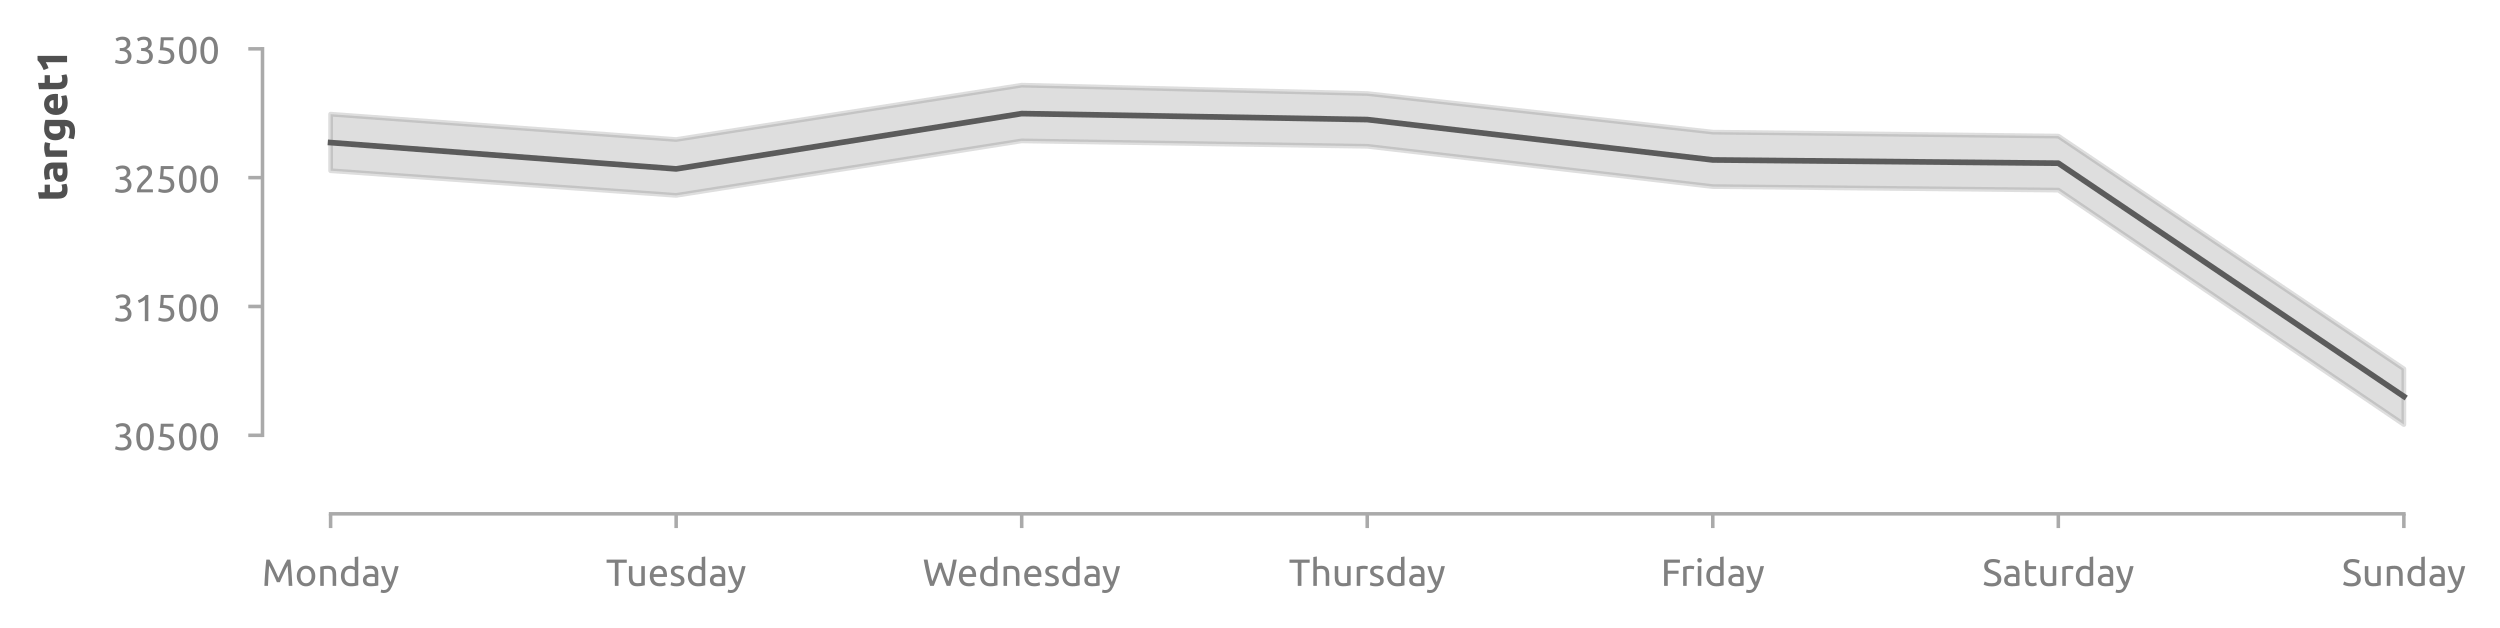
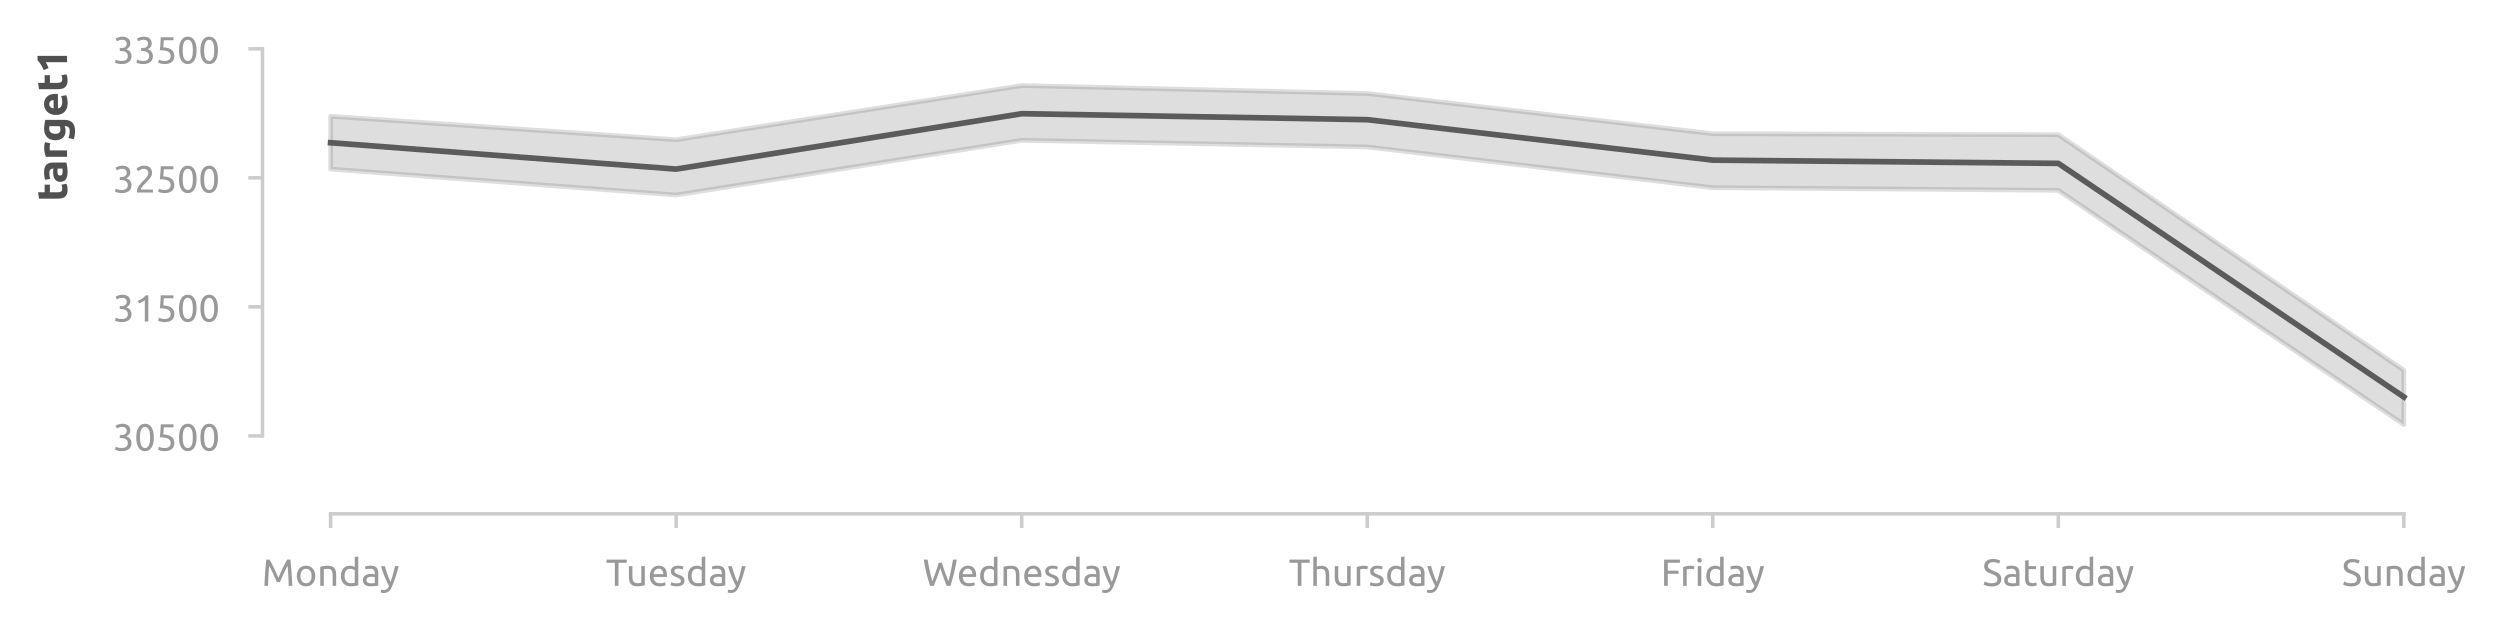
<svg xmlns="http://www.w3.org/2000/svg" xmlns:xlink="http://www.w3.org/1999/xlink" width="527.728pt" height="132.375pt" viewBox="0 0 527.728 132.375" version="1.1">
  <defs>
    <style type="text/css">*{stroke-linejoin: round; stroke-linecap: butt}</style>
  </defs>
  <g id="figure_1">
    <g id="patch_1">
      <path d="M 0 132.375  L 527.728 132.375  L 527.728 0  L 0 0  L 0 132.375  z " style="fill: none" />
    </g>
    <g id="axes_1">
      <g id="patch_2">
        <path d="M 65.411 93.464  L 511.811 93.464  L 511.811 10.304  L 65.411 10.304  L 65.411 93.464  z " style="fill: none" />
      </g>
      <g id="matplotlib.axis_1">
        <g id="xtick_1">
          <g id="line2d_1">
            <defs>
-               <path id="m5baff481fb" d="M 0 0  L 0 3  " style="stroke: #aaaaaa; stroke-width: 0.75" />
+               <path id="mbda864012c" d="M 0 0  L 0 3  " style="stroke: #cccccc; stroke-width: 0.75" />
            </defs>
            <g>
-               <use xlink:href="#m5baff481fb" x="69.787" y="108.464" style="fill: #aaaaaa; stroke: #aaaaaa; stroke-width: 0.75" />
+               <use xlink:href="#mbda864012c" x="69.787" y="108.464" style="fill: #cccccc; stroke: #cccccc; stroke-width: 0.75" />
            </g>
          </g>
          <g id="text_1">
-             <g style="fill: #808080" transform="translate(55.27491 123.6713) scale(0.08 -0.08)">
+             <g style="fill: #999999" transform="translate(55.27491 123.6713) scale(0.08 -0.08)">
              <defs>
                <path id="Ubuntu-4d" d="M 2541 614  Q 2477 768 2371 1005  Q 2266 1242 2144 1517  Q 2022 1792 1884 2083  Q 1747 2374 1625 2633  Q 1504 2893 1398 3097  Q 1293 3302 1229 3411  Q 1158 2656 1113 1776  Q 1069 896 1037 0  L 429 0  Q 454 576 486 1161  Q 518 1747 560 2313  Q 602 2880 650 3417  Q 698 3955 755 4435  L 1299 4435  Q 1472 4154 1670 3770  Q 1869 3386 2067 2966  Q 2266 2547 2451 2128  Q 2637 1709 2790 1363  Q 2944 1709 3129 2128  Q 3315 2547 3513 2966  Q 3712 3386 3910 3770  Q 4109 4154 4282 4435  L 4826 4435  Q 5043 2291 5152 0  L 4544 0  Q 4512 896 4467 1776  Q 4422 2656 4352 3411  Q 4288 3302 4182 3097  Q 4077 2893 3955 2633  Q 3834 2374 3696 2083  Q 3558 1792 3436 1517  Q 3315 1242 3209 1005  Q 3104 768 3040 614  L 2541 614  z " transform="scale(0.015625)" />
                <path id="Ubuntu-6f" d="M 3450 1664  Q 3450 1267 3334 947  Q 3219 627 3011 396  Q 2803 166 2515 41  Q 2227 -83 1888 -83  Q 1549 -83 1261 41  Q 973 166 765 396  Q 557 627 441 947  Q 326 1267 326 1664  Q 326 2054 441 2377  Q 557 2701 765 2931  Q 973 3162 1261 3286  Q 1549 3411 1888 3411  Q 2227 3411 2515 3286  Q 2803 3162 3011 2931  Q 3219 2701 3334 2377  Q 3450 2054 3450 1664  z M 2829 1664  Q 2829 2227 2576 2556  Q 2323 2886 1888 2886  Q 1453 2886 1200 2556  Q 947 2227 947 1664  Q 947 1101 1200 771  Q 1453 442 1888 442  Q 2323 442 2576 771  Q 2829 1101 2829 1664  z " transform="scale(0.015625)" />
                <path id="Ubuntu-6e" d="M 512 3232  Q 717 3283 1056 3340  Q 1395 3398 1837 3398  Q 2234 3398 2496 3286  Q 2758 3174 2915 2972  Q 3072 2771 3136 2489  Q 3200 2208 3200 1869  L 3200 0  L 2605 0  L 2605 1741  Q 2605 2048 2563 2265  Q 2522 2483 2426 2617  Q 2330 2752 2170 2813  Q 2010 2874 1773 2874  Q 1677 2874 1574 2867  Q 1472 2861 1379 2851  Q 1286 2842 1212 2829  Q 1139 2816 1107 2810  L 1107 0  L 512 0  L 512 3232  z " transform="scale(0.015625)" />
                <path id="Ubuntu-64" d="M 2662 2624  Q 2554 2714 2349 2797  Q 2144 2880 1901 2880  Q 1645 2880 1462 2787  Q 1280 2694 1165 2531  Q 1050 2368 998 2144  Q 947 1920 947 1664  Q 947 1082 1235 765  Q 1523 448 2003 448  Q 2246 448 2409 470  Q 2573 493 2662 518  L 2662 2624  z M 2662 4864  L 3258 4966  L 3258 96  Q 3053 38 2733 -19  Q 2413 -77 1997 -77  Q 1613 -77 1305 44  Q 998 166 780 390  Q 563 614 444 937  Q 326 1261 326 1664  Q 326 2048 425 2368  Q 525 2688 717 2918  Q 909 3149 1187 3277  Q 1466 3405 1824 3405  Q 2112 3405 2333 3328  Q 2554 3251 2662 3181  L 2662 4864  z " transform="scale(0.015625)" />
                <path id="Ubuntu-61" d="M 1638 429  Q 1850 429 2013 438  Q 2176 448 2285 474  L 2285 1466  Q 2221 1498 2077 1520  Q 1933 1542 1728 1542  Q 1594 1542 1443 1523  Q 1293 1504 1168 1443  Q 1043 1382 960 1276  Q 877 1171 877 998  Q 877 678 1081 553  Q 1286 429 1638 429  z M 1587 3411  Q 1946 3411 2192 3318  Q 2438 3226 2588 3056  Q 2739 2886 2803 2652  Q 2867 2419 2867 2138  L 2867 58  Q 2790 45 2652 22  Q 2515 0 2342 -19  Q 2170 -38 1968 -54  Q 1766 -70 1568 -70  Q 1286 -70 1049 -12  Q 813 45 640 169  Q 467 294 371 499  Q 275 704 275 992  Q 275 1267 387 1465  Q 499 1664 691 1785  Q 883 1907 1139 1964  Q 1395 2022 1677 2022  Q 1766 2022 1862 2012  Q 1958 2003 2044 1987  Q 2131 1971 2195 1958  Q 2259 1946 2285 1939  L 2285 2106  Q 2285 2253 2253 2397  Q 2221 2541 2137 2653  Q 2054 2765 1910 2832  Q 1766 2899 1536 2899  Q 1242 2899 1021 2857  Q 800 2816 691 2771  L 621 3264  Q 736 3315 1005 3363  Q 1274 3411 1587 3411  z " transform="scale(0.015625)" />
                <path id="Ubuntu-79" d="M 122 -621  Q 192 -653 304 -681  Q 416 -710 525 -710  Q 877 -710 1075 -553  Q 1274 -397 1434 -45  Q 1030 723 681 1584  Q 333 2445 102 3328  L 742 3328  Q 813 3040 912 2707  Q 1011 2374 1132 2022  Q 1254 1670 1395 1318  Q 1536 966 1690 640  Q 1933 1312 2112 1971  Q 2291 2630 2451 3328  L 3066 3328  Q 2835 2387 2553 1520  Q 2272 653 1946 -102  Q 1818 -390 1680 -598  Q 1542 -806 1376 -940  Q 1210 -1075 1002 -1139  Q 794 -1203 531 -1203  Q 461 -1203 384 -1193  Q 307 -1184 233 -1168  Q 160 -1152 99 -1133  Q 38 -1114 13 -1101  L 122 -621  z " transform="scale(0.015625)" />
              </defs>
              <use xlink:href="#Ubuntu-4d" />
              <use xlink:href="#Ubuntu-6f" x="87.1" />
              <use xlink:href="#Ubuntu-6e" x="146.1" />
              <use xlink:href="#Ubuntu-64" x="203.5" />
              <use xlink:href="#Ubuntu-61" x="262.4" />
              <use xlink:href="#Ubuntu-79" x="313.1" />
            </g>
          </g>
        </g>
        <g id="xtick_2">
          <g id="line2d_2">
            <g>
-               <use xlink:href="#m5baff481fb" x="142.729" y="108.464" style="fill: #aaaaaa; stroke: #aaaaaa; stroke-width: 0.75" />
+               <use xlink:href="#mbda864012c" x="142.729" y="108.464" style="fill: #cccccc; stroke: #cccccc; stroke-width: 0.75" />
            </g>
          </g>
          <g id="text_2">
-             <g style="fill: #808080" transform="translate(127.9148 123.6713) scale(0.08 -0.08)">
+             <g style="fill: #999999" transform="translate(127.9148 123.6713) scale(0.08 -0.08)">
              <defs>
                <path id="Ubuntu-54" d="M 3514 4435  L 3514 3898  L 2118 3898  L 2118 0  L 1498 0  L 1498 3898  L 102 3898  L 102 4435  L 3514 4435  z " transform="scale(0.015625)" />
                <path id="Ubuntu-75" d="M 3162 96  Q 2957 45 2621 -12  Q 2285 -70 1843 -70  Q 1459 -70 1196 42  Q 934 154 774 358  Q 614 563 544 841  Q 474 1120 474 1459  L 474 3328  L 1069 3328  L 1069 1587  Q 1069 979 1261 716  Q 1453 454 1907 454  Q 2003 454 2105 460  Q 2208 467 2297 476  Q 2387 486 2460 496  Q 2534 506 2566 518  L 2566 3328  L 3162 3328  L 3162 96  z " transform="scale(0.015625)" />
                <path id="Ubuntu-65" d="M 326 1658  Q 326 2099 454 2428  Q 582 2758 793 2976  Q 1005 3194 1280 3302  Q 1555 3411 1843 3411  Q 2515 3411 2873 2992  Q 3232 2573 3232 1715  Q 3232 1677 3232 1616  Q 3232 1555 3226 1504  L 947 1504  Q 986 986 1248 717  Q 1510 448 2067 448  Q 2381 448 2595 502  Q 2810 557 2918 608  L 3002 109  Q 2893 51 2621 -13  Q 2349 -77 2003 -77  Q 1568 -77 1251 54  Q 934 186 729 416  Q 525 646 425 963  Q 326 1280 326 1658  z M 2611 1984  Q 2618 2387 2410 2646  Q 2202 2906 1837 2906  Q 1632 2906 1475 2826  Q 1318 2746 1209 2618  Q 1101 2490 1040 2323  Q 979 2157 960 1984  L 2611 1984  z " transform="scale(0.015625)" />
                <path id="Ubuntu-73" d="M 1286 429  Q 1651 429 1827 525  Q 2003 621 2003 832  Q 2003 1050 1830 1178  Q 1658 1306 1261 1466  Q 1069 1542 893 1622  Q 717 1702 589 1811  Q 461 1920 384 2073  Q 307 2227 307 2451  Q 307 2893 633 3152  Q 960 3411 1523 3411  Q 1664 3411 1805 3395  Q 1946 3379 2067 3356  Q 2189 3334 2281 3308  Q 2374 3283 2426 3264  L 2317 2752  Q 2221 2803 2016 2857  Q 1811 2912 1523 2912  Q 1274 2912 1088 2813  Q 902 2714 902 2502  Q 902 2394 944 2310  Q 986 2227 1072 2160  Q 1158 2093 1286 2035  Q 1414 1978 1594 1914  Q 1830 1824 2016 1737  Q 2202 1651 2333 1536  Q 2464 1421 2534 1257  Q 2605 1094 2605 858  Q 2605 397 2262 160  Q 1920 -77 1286 -77  Q 845 -77 595 -3  Q 346 70 256 109  L 365 621  Q 467 582 691 505  Q 915 429 1286 429  z " transform="scale(0.015625)" />
              </defs>
              <use xlink:href="#Ubuntu-54" />
              <use xlink:href="#Ubuntu-75" x="53.125" />
              <use xlink:href="#Ubuntu-65" x="110.525" />
              <use xlink:href="#Ubuntu-73" x="166.425" />
              <use xlink:href="#Ubuntu-64" x="211.025" />
              <use xlink:href="#Ubuntu-61" x="269.925" />
              <use xlink:href="#Ubuntu-79" x="320.625" />
            </g>
          </g>
        </g>
        <g id="xtick_3">
          <g id="line2d_3">
            <g>
-               <use xlink:href="#m5baff481fb" x="215.67" y="108.464" style="fill: #aaaaaa; stroke: #aaaaaa; stroke-width: 0.75" />
+               <use xlink:href="#mbda864012c" x="215.67" y="108.464" style="fill: #cccccc; stroke: #cccccc; stroke-width: 0.75" />
            </g>
          </g>
          <g id="text_3">
-             <g style="fill: #808080" transform="translate(194.7623 123.6713) scale(0.08 -0.08)">
+             <g style="fill: #999999" transform="translate(194.7623 123.6713) scale(0.08 -0.08)">
              <defs>
                <path id="Ubuntu-57" d="M 2976 3008  Q 2707 2150 2432 1420  Q 2157 691 1882 0  L 1261 0  Q 922 979 662 2067  Q 403 3155 179 4435  L 832 4435  Q 922 3936 1018 3437  Q 1114 2938 1216 2467  Q 1318 1997 1420 1568  Q 1523 1139 1632 774  Q 1888 1446 2176 2249  Q 2464 3053 2714 3910  L 3251 3910  Q 3501 3053 3795 2249  Q 4090 1446 4346 774  Q 4448 1133 4550 1561  Q 4653 1990 4752 2460  Q 4851 2931 4947 3433  Q 5043 3936 5133 4435  L 5766 4435  Q 5536 3155 5277 2067  Q 5018 979 4685 0  L 4064 0  Q 3782 691 3513 1420  Q 3245 2150 2976 3008  z " transform="scale(0.015625)" />
              </defs>
              <use xlink:href="#Ubuntu-57" />
              <use xlink:href="#Ubuntu-65" x="90.65" />
              <use xlink:href="#Ubuntu-64" x="146.55" />
              <use xlink:href="#Ubuntu-6e" x="205.45" />
              <use xlink:href="#Ubuntu-65" x="262.85" />
              <use xlink:href="#Ubuntu-73" x="318.75" />
              <use xlink:href="#Ubuntu-64" x="363.35" />
              <use xlink:href="#Ubuntu-61" x="422.25" />
              <use xlink:href="#Ubuntu-79" x="472.95" />
            </g>
          </g>
        </g>
        <g id="xtick_4">
          <g id="line2d_4">
            <g>
-               <use xlink:href="#m5baff481fb" x="288.611" y="108.464" style="fill: #aaaaaa; stroke: #aaaaaa; stroke-width: 0.75" />
+               <use xlink:href="#mbda864012c" x="288.611" y="108.464" style="fill: #cccccc; stroke: #cccccc; stroke-width: 0.75" />
            </g>
          </g>
          <g id="text_4">
-             <g style="fill: #808080" transform="translate(272.0709 123.6713) scale(0.08 -0.08)">
+             <g style="fill: #999999" transform="translate(272.0709 123.6713) scale(0.08 -0.08)">
              <defs>
                <path id="Ubuntu-68" d="M 512 0  L 512 4864  L 1107 4966  L 1107 3264  Q 1274 3328 1462 3363  Q 1651 3398 1837 3398  Q 2234 3398 2496 3286  Q 2758 3174 2915 2972  Q 3072 2771 3136 2489  Q 3200 2208 3200 1869  L 3200 0  L 2605 0  L 2605 1741  Q 2605 2048 2563 2265  Q 2522 2483 2426 2617  Q 2330 2752 2170 2813  Q 2010 2874 1773 2874  Q 1677 2874 1574 2861  Q 1472 2848 1379 2832  Q 1286 2816 1212 2797  Q 1139 2778 1107 2765  L 1107 0  L 512 0  z " transform="scale(0.015625)" />
                <path id="Ubuntu-72" d="M 1741 3398  Q 1818 3398 1917 3388  Q 2016 3379 2112 3363  Q 2208 3347 2288 3331  Q 2368 3315 2406 3302  L 2304 2784  Q 2234 2810 2070 2845  Q 1907 2880 1651 2880  Q 1485 2880 1321 2845  Q 1158 2810 1107 2797  L 1107 0  L 512 0  L 512 3187  Q 723 3264 1036 3331  Q 1350 3398 1741 3398  z " transform="scale(0.015625)" />
              </defs>
              <use xlink:href="#Ubuntu-54" />
              <use xlink:href="#Ubuntu-68" x="56.5" />
              <use xlink:href="#Ubuntu-75" x="113.6" />
              <use xlink:href="#Ubuntu-72" x="171" />
              <use xlink:href="#Ubuntu-73" x="209.6" />
              <use xlink:href="#Ubuntu-64" x="254.2" />
              <use xlink:href="#Ubuntu-61" x="313.1" />
              <use xlink:href="#Ubuntu-79" x="363.8" />
            </g>
          </g>
        </g>
        <g id="xtick_5">
          <g id="line2d_5">
            <g>
-               <use xlink:href="#m5baff481fb" x="361.552" y="108.464" style="fill: #aaaaaa; stroke: #aaaaaa; stroke-width: 0.75" />
+               <use xlink:href="#mbda864012c" x="361.552" y="108.464" style="fill: #cccccc; stroke: #cccccc; stroke-width: 0.75" />
            </g>
          </g>
          <g id="text_5">
-             <g style="fill: #808080" transform="translate(350.5859 123.6713) scale(0.08 -0.08)">
+             <g style="fill: #999999" transform="translate(350.5859 123.6713) scale(0.08 -0.08)">
              <defs>
                <path id="Ubuntu-46" d="M 550 0  L 550 4435  L 3226 4435  L 3226 3904  L 1171 3904  L 1171 2566  L 2995 2566  L 2995 2042  L 1171 2042  L 1171 0  L 550 0  z " transform="scale(0.015625)" />
                <path id="Ubuntu-69" d="M 1107 0  L 512 0  L 512 3328  L 1107 3328  L 1107 0  z M 806 3930  Q 646 3930 534 4035  Q 422 4141 422 4320  Q 422 4499 534 4604  Q 646 4710 806 4710  Q 966 4710 1078 4604  Q 1190 4499 1190 4320  Q 1190 4141 1078 4035  Q 966 3930 806 3930  z " transform="scale(0.015625)" />
              </defs>
              <use xlink:href="#Ubuntu-46" />
              <use xlink:href="#Ubuntu-72" x="50.95" />
              <use xlink:href="#Ubuntu-69" x="89.55" />
              <use xlink:href="#Ubuntu-64" x="114.85" />
              <use xlink:href="#Ubuntu-61" x="173.75" />
              <use xlink:href="#Ubuntu-79" x="224.45" />
            </g>
          </g>
        </g>
        <g id="xtick_6">
          <g id="line2d_6">
            <g>
-               <use xlink:href="#m5baff481fb" x="434.493" y="108.464" style="fill: #aaaaaa; stroke: #aaaaaa; stroke-width: 0.75" />
+               <use xlink:href="#mbda864012c" x="434.493" y="108.464" style="fill: #cccccc; stroke: #cccccc; stroke-width: 0.75" />
            </g>
          </g>
          <g id="text_6">
-             <g style="fill: #808080" transform="translate(418.4564 123.6713) scale(0.08 -0.08)">
+             <g style="fill: #999999" transform="translate(418.4564 123.6713) scale(0.08 -0.08)">
              <defs>
                <path id="Ubuntu-53" d="M 1581 442  Q 2554 442 2554 1107  Q 2554 1312 2467 1456  Q 2381 1600 2233 1705  Q 2086 1811 1897 1888  Q 1709 1965 1498 2042  Q 1254 2125 1036 2230  Q 819 2336 659 2480  Q 499 2624 406 2822  Q 314 3021 314 3302  Q 314 3885 710 4211  Q 1107 4538 1805 4538  Q 2208 4538 2537 4451  Q 2867 4365 3021 4262  L 2822 3757  Q 2688 3840 2422 3920  Q 2157 4000 1805 4000  Q 1626 4000 1472 3961  Q 1318 3923 1203 3846  Q 1088 3770 1021 3651  Q 954 3533 954 3373  Q 954 3194 1024 3072  Q 1094 2950 1222 2857  Q 1350 2765 1520 2688  Q 1690 2611 1894 2534  Q 2182 2419 2422 2304  Q 2662 2189 2838 2029  Q 3014 1869 3110 1648  Q 3206 1427 3206 1114  Q 3206 531 2780 217  Q 2355 -96 1581 -96  Q 1318 -96 1097 -61  Q 877 -26 704 22  Q 531 70 406 124  Q 282 179 211 218  L 397 730  Q 544 646 845 544  Q 1146 442 1581 442  z " transform="scale(0.015625)" />
                <path id="Ubuntu-74" d="M 1069 3328  L 2330 3328  L 2330 2829  L 1069 2829  L 1069 1293  Q 1069 1043 1107 880  Q 1146 717 1222 624  Q 1299 531 1414 492  Q 1530 454 1683 454  Q 1952 454 2115 515  Q 2278 576 2342 602  L 2458 109  Q 2368 64 2144 -3  Q 1920 -70 1632 -70  Q 1293 -70 1072 16  Q 851 102 716 275  Q 582 448 528 701  Q 474 954 474 1286  L 474 4256  L 1069 4358  L 1069 3328  z " transform="scale(0.015625)" />
              </defs>
              <use xlink:href="#Ubuntu-53" />
              <use xlink:href="#Ubuntu-61" x="53.2" />
              <use xlink:href="#Ubuntu-74" x="105.4" />
              <use xlink:href="#Ubuntu-75" x="145.6" />
              <use xlink:href="#Ubuntu-72" x="203" />
              <use xlink:href="#Ubuntu-64" x="241.6" />
              <use xlink:href="#Ubuntu-61" x="300.5" />
              <use xlink:href="#Ubuntu-79" x="351.2" />
            </g>
          </g>
        </g>
        <g id="xtick_7">
          <g id="line2d_7">
            <g>
-               <use xlink:href="#m5baff481fb" x="507.434" y="108.464" style="fill: #aaaaaa; stroke: #aaaaaa; stroke-width: 0.75" />
+               <use xlink:href="#mbda864012c" x="507.434" y="108.464" style="fill: #cccccc; stroke: #cccccc; stroke-width: 0.75" />
            </g>
          </g>
          <g id="text_7">
-             <g style="fill: #808080" transform="translate(494.3413 123.6713) scale(0.08 -0.08)">
+             <g style="fill: #999999" transform="translate(494.3413 123.6713) scale(0.08 -0.08)">
              <use xlink:href="#Ubuntu-53" />
              <use xlink:href="#Ubuntu-75" x="53.2" />
              <use xlink:href="#Ubuntu-6e" x="110.6" />
              <use xlink:href="#Ubuntu-64" x="168" />
              <use xlink:href="#Ubuntu-61" x="226.9" />
              <use xlink:href="#Ubuntu-79" x="277.6" />
            </g>
          </g>
        </g>
      </g>
      <g id="matplotlib.axis_2">
        <g id="ytick_1">
          <g id="line2d_8">
            <defs>
-               <path id="m2e7f0d1446" d="M 0 0  L -3 0  " style="stroke: #aaaaaa; stroke-width: 0.75" />
+               <path id="mad30a456a1" d="M 0 0  L -3 0  " style="stroke: #cccccc; stroke-width: 0.75" />
            </defs>
            <g>
-               <use xlink:href="#m2e7f0d1446" x="55.411" y="91.885" style="fill: #aaaaaa; stroke: #aaaaaa; stroke-width: 0.75" />
+               <use xlink:href="#mad30a456a1" x="55.411" y="92.013" style="fill: #cccccc; stroke: #cccccc; stroke-width: 0.75" />
            </g>
          </g>
          <g id="text_8">
-             <g style="fill: #808080" transform="translate(23.84844 94.98908) scale(0.08 -0.08)">
+             <g style="fill: #999999" transform="translate(23.84844 95.11661) scale(0.08 -0.08)">
              <defs>
                <path id="Ubuntu-33" d="M 1446 435  Q 2016 435 2262 659  Q 2509 883 2509 1261  Q 2509 1504 2406 1670  Q 2304 1837 2137 1936  Q 1971 2035 1750 2076  Q 1530 2118 1299 2118  L 1146 2118  L 1146 2605  L 1357 2605  Q 1517 2605 1686 2637  Q 1856 2669 1997 2752  Q 2138 2835 2227 2979  Q 2317 3123 2317 3341  Q 2317 3520 2253 3648  Q 2189 3776 2083 3859  Q 1978 3942 1840 3977  Q 1702 4013 1549 4013  Q 1242 4013 1027 3923  Q 813 3834 666 3738  L 435 4192  Q 512 4243 630 4304  Q 749 4365 896 4416  Q 1043 4467 1212 4502  Q 1382 4538 1568 4538  Q 1920 4538 2176 4451  Q 2432 4365 2598 4208  Q 2765 4051 2848 3836  Q 2931 3622 2931 3373  Q 2931 3027 2732 2780  Q 2534 2534 2253 2406  Q 2426 2355 2586 2259  Q 2746 2163 2864 2016  Q 2982 1869 3056 1677  Q 3130 1485 3130 1248  Q 3130 960 3030 713  Q 2931 467 2723 288  Q 2515 109 2201 6  Q 1888 -96 1459 -96  Q 1293 -96 1117 -70  Q 941 -45 787 -6  Q 634 32 518 70  Q 403 109 352 134  L 467 653  Q 576 602 829 518  Q 1082 435 1446 435  z " transform="scale(0.015625)" />
                <path id="Ubuntu-30" d="M 320 2221  Q 320 3334 713 3936  Q 1107 4538 1805 4538  Q 2502 4538 2896 3936  Q 3290 3334 3290 2221  Q 3290 1107 2896 505  Q 2502 -96 1805 -96  Q 1107 -96 713 505  Q 320 1107 320 2221  z M 2662 2221  Q 2662 2586 2620 2912  Q 2579 3238 2480 3481  Q 2381 3725 2214 3869  Q 2048 4013 1805 4013  Q 1562 4013 1395 3869  Q 1229 3725 1129 3481  Q 1030 3238 988 2912  Q 947 2586 947 2221  Q 947 1856 988 1529  Q 1030 1203 1129 960  Q 1229 717 1395 573  Q 1562 429 1805 429  Q 2048 429 2214 573  Q 2381 717 2480 960  Q 2579 1203 2620 1529  Q 2662 1856 2662 2221  z " transform="scale(0.015625)" />
                <path id="Ubuntu-35" d="M 1274 2726  Q 2240 2688 2691 2304  Q 3142 1920 3142 1261  Q 3142 966 3043 716  Q 2944 467 2742 288  Q 2541 109 2233 6  Q 1926 -96 1504 -96  Q 1338 -96 1165 -70  Q 992 -45 845 -6  Q 698 32 582 70  Q 467 109 416 134  L 531 653  Q 640 602 886 518  Q 1133 435 1491 435  Q 1779 435 1974 499  Q 2170 563 2291 672  Q 2413 781 2467 925  Q 2522 1069 2522 1229  Q 2522 1472 2438 1661  Q 2355 1850 2144 1978  Q 1933 2106 1581 2173  Q 1229 2240 691 2240  Q 730 2554 752 2829  Q 774 3104 793 3366  Q 813 3629 825 3888  Q 838 4147 851 4435  L 2989 4435  L 2989 3930  L 1370 3930  Q 1363 3834 1350 3670  Q 1338 3507 1325 3331  Q 1312 3155 1299 2988  Q 1286 2822 1274 2726  z " transform="scale(0.015625)" />
              </defs>
              <use xlink:href="#Ubuntu-33" />
              <use xlink:href="#Ubuntu-30" x="56.4" />
              <use xlink:href="#Ubuntu-35" x="112.8" />
              <use xlink:href="#Ubuntu-30" x="169.2" />
              <use xlink:href="#Ubuntu-30" x="225.6" />
            </g>
          </g>
        </g>
        <g id="ytick_2">
          <g id="line2d_9">
            <g>
-               <use xlink:href="#m2e7f0d1446" x="55.411" y="64.691" style="fill: #aaaaaa; stroke: #aaaaaa; stroke-width: 0.75" />
+               <use xlink:href="#mad30a456a1" x="55.411" y="64.776" style="fill: #cccccc; stroke: #cccccc; stroke-width: 0.75" />
            </g>
          </g>
          <g id="text_9">
-             <g style="fill: #808080" transform="translate(23.84844 67.79522) scale(0.08 -0.08)">
+             <g style="fill: #999999" transform="translate(23.84844 67.88024) scale(0.08 -0.08)">
              <defs>
                <path id="Ubuntu-31" d="M 595 3520  Q 960 3661 1305 3881  Q 1651 4102 1939 4435  L 2362 4435  L 2362 0  L 1766 0  L 1766 3610  Q 1690 3539 1578 3462  Q 1466 3386 1334 3315  Q 1203 3245 1059 3181  Q 915 3117 781 3072  L 595 3520  z " transform="scale(0.015625)" />
              </defs>
              <use xlink:href="#Ubuntu-33" />
              <use xlink:href="#Ubuntu-31" x="56.4" />
              <use xlink:href="#Ubuntu-35" x="112.8" />
              <use xlink:href="#Ubuntu-30" x="169.2" />
              <use xlink:href="#Ubuntu-30" x="225.6" />
            </g>
          </g>
        </g>
        <g id="ytick_3">
          <g id="line2d_10">
            <g>
-               <use xlink:href="#m2e7f0d1446" x="55.411" y="37.498" style="fill: #aaaaaa; stroke: #aaaaaa; stroke-width: 0.75" />
+               <use xlink:href="#mad30a456a1" x="55.411" y="37.54" style="fill: #cccccc; stroke: #cccccc; stroke-width: 0.75" />
            </g>
          </g>
          <g id="text_10">
-             <g style="fill: #808080" transform="translate(23.84844 40.60136) scale(0.08 -0.08)">
+             <g style="fill: #999999" transform="translate(23.84844 40.64387) scale(0.08 -0.08)">
              <defs>
                <path id="Ubuntu-32" d="M 2989 3302  Q 2989 3072 2896 2857  Q 2803 2643 2649 2435  Q 2496 2227 2304 2025  Q 2112 1824 1920 1632  Q 1811 1523 1667 1376  Q 1523 1229 1395 1069  Q 1267 909 1180 761  Q 1094 614 1094 506  L 3136 506  L 3136 0  L 448 0  Q 442 38 442 76  Q 442 115 442 147  Q 442 448 541 707  Q 640 966 800 1196  Q 960 1427 1158 1632  Q 1357 1837 1549 2029  Q 1709 2182 1853 2332  Q 1997 2483 2109 2633  Q 2221 2784 2288 2944  Q 2355 3104 2355 3283  Q 2355 3475 2294 3609  Q 2234 3744 2131 3833  Q 2029 3923 1891 3964  Q 1754 4006 1600 4006  Q 1414 4006 1260 3955  Q 1107 3904 985 3837  Q 864 3770 781 3696  Q 698 3622 653 3584  L 358 4006  Q 416 4070 531 4163  Q 646 4256 806 4339  Q 966 4422 1164 4480  Q 1363 4538 1594 4538  Q 2291 4538 2640 4214  Q 2989 3891 2989 3302  z " transform="scale(0.015625)" />
              </defs>
              <use xlink:href="#Ubuntu-33" />
              <use xlink:href="#Ubuntu-32" x="56.4" />
              <use xlink:href="#Ubuntu-35" x="112.8" />
              <use xlink:href="#Ubuntu-30" x="169.2" />
              <use xlink:href="#Ubuntu-30" x="225.6" />
            </g>
          </g>
        </g>
        <g id="ytick_4">
          <g id="line2d_11">
            <g>
-               <use xlink:href="#m2e7f0d1446" x="55.411" y="10.304" style="fill: #aaaaaa; stroke: #aaaaaa; stroke-width: 0.75" />
+               <use xlink:href="#mad30a456a1" x="55.411" y="10.304" style="fill: #cccccc; stroke: #cccccc; stroke-width: 0.75" />
            </g>
          </g>
          <g id="text_11">
-             <g style="fill: #808080" transform="translate(23.84844 13.4075) scale(0.08 -0.08)">
+             <g style="fill: #999999" transform="translate(23.84844 13.4075) scale(0.08 -0.08)">
              <use xlink:href="#Ubuntu-33" />
              <use xlink:href="#Ubuntu-33" x="56.4" />
              <use xlink:href="#Ubuntu-35" x="112.8" />
              <use xlink:href="#Ubuntu-30" x="169.2" />
              <use xlink:href="#Ubuntu-30" x="225.6" />
            </g>
          </g>
        </g>
        <g id="text_12">
          <g style="fill: #505050" transform="translate(14.15672 42.51672) rotate(-90) scale(0.09 -0.09)">
            <defs>
              <path id="Ubuntu-Bold-74" d="M 416 4205  L 1370 4358  L 1370 3366  L 2515 3366  L 2515 2573  L 1370 2573  L 1370 1389  Q 1370 1088 1475 909  Q 1581 730 1901 730  Q 2054 730 2217 758  Q 2381 787 2515 838  L 2650 96  Q 2477 26 2265 -25  Q 2054 -77 1747 -77  Q 1357 -77 1101 28  Q 845 134 691 323  Q 538 512 477 781  Q 416 1050 416 1376  L 416 4205  z " transform="scale(0.015625)" />
              <path id="Ubuntu-Bold-61" d="M 1734 666  Q 1875 666 2003 672  Q 2131 678 2208 691  L 2208 1414  Q 2150 1427 2035 1440  Q 1920 1453 1824 1453  Q 1690 1453 1571 1437  Q 1453 1421 1363 1376  Q 1274 1331 1222 1254  Q 1171 1178 1171 1062  Q 1171 838 1321 752  Q 1472 666 1734 666  z M 1658 3456  Q 2080 3456 2361 3360  Q 2643 3264 2812 3085  Q 2982 2906 3052 2650  Q 3123 2394 3123 2080  L 3123 96  Q 2918 51 2553 -9  Q 2189 -70 1670 -70  Q 1344 -70 1078 -12  Q 813 45 621 176  Q 429 307 326 518  Q 224 730 224 1037  Q 224 1331 342 1536  Q 461 1741 659 1862  Q 858 1984 1114 2038  Q 1370 2093 1645 2093  Q 1830 2093 1974 2077  Q 2118 2061 2208 2035  L 2208 2125  Q 2208 2368 2061 2515  Q 1914 2662 1549 2662  Q 1306 2662 1069 2627  Q 832 2592 659 2528  L 538 3296  Q 621 3322 745 3350  Q 870 3379 1017 3401  Q 1165 3424 1328 3440  Q 1491 3456 1658 3456  z " transform="scale(0.015625)" />
              <path id="Ubuntu-Bold-72" d="M 2477 2522  Q 2349 2554 2176 2589  Q 2003 2624 1805 2624  Q 1715 2624 1590 2608  Q 1466 2592 1402 2573  L 1402 0  L 448 0  L 448 3187  Q 704 3277 1053 3357  Q 1402 3437 1830 3437  Q 1907 3437 2016 3427  Q 2125 3418 2233 3402  Q 2342 3386 2451 3363  Q 2560 3341 2637 3309  L 2477 2522  z " transform="scale(0.015625)" />
              <path id="Ubuntu-Bold-67" d="M 1261 1792  Q 1261 992 1907 992  Q 2054 992 2182 1030  Q 2310 1069 2400 1120  L 2400 2643  Q 2330 2656 2234 2665  Q 2138 2675 2010 2675  Q 1632 2675 1446 2425  Q 1261 2176 1261 1792  z M 3354 422  Q 3354 -403 2934 -803  Q 2515 -1203 1638 -1203  Q 1331 -1203 1024 -1148  Q 717 -1094 454 -1005  L 621 -205  Q 845 -294 1091 -345  Q 1338 -397 1651 -397  Q 2061 -397 2230 -217  Q 2400 -38 2400 243  L 2400 365  Q 2246 294 2083 259  Q 1920 224 1728 224  Q 1030 224 659 637  Q 288 1050 288 1792  Q 288 2163 403 2467  Q 518 2771 739 2988  Q 960 3206 1280 3324  Q 1600 3443 2003 3443  Q 2176 3443 2358 3427  Q 2541 3411 2720 3385  Q 2899 3360 3062 3325  Q 3226 3290 3354 3251  L 3354 422  z " transform="scale(0.015625)" />
              <path id="Ubuntu-Bold-65" d="M 288 1658  Q 288 2106 425 2442  Q 563 2778 787 3002  Q 1011 3226 1302 3341  Q 1594 3456 1901 3456  Q 2618 3456 3034 3017  Q 3450 2579 3450 1728  Q 3450 1645 3443 1545  Q 3437 1446 3430 1370  L 1267 1370  Q 1299 1075 1542 902  Q 1786 730 2195 730  Q 2458 730 2710 778  Q 2963 826 3123 896  L 3251 122  Q 3174 83 3046 44  Q 2918 6 2761 -22  Q 2605 -51 2425 -70  Q 2246 -90 2067 -90  Q 1613 -90 1277 44  Q 941 179 720 412  Q 499 646 393 966  Q 288 1286 288 1658  z M 2528 2022  Q 2522 2144 2486 2259  Q 2451 2374 2377 2464  Q 2304 2554 2192 2611  Q 2080 2669 1914 2669  Q 1754 2669 1638 2614  Q 1523 2560 1446 2470  Q 1370 2381 1328 2262  Q 1286 2144 1267 2022  L 2528 2022  z " transform="scale(0.015625)" />
              <path id="Ubuntu-Bold-31" d="M 448 3514  Q 634 3590 835 3689  Q 1037 3789 1229 3907  Q 1421 4026 1597 4157  Q 1773 4288 1914 4435  L 2579 4435  L 2579 0  L 1626 0  L 1626 3194  Q 1434 3066 1197 2960  Q 960 2854 736 2778  L 448 3514  z " transform="scale(0.015625)" />
            </defs>
            <use xlink:href="#Ubuntu-Bold-74" />
            <use xlink:href="#Ubuntu-Bold-61" x="42.4" />
            <use xlink:href="#Ubuntu-Bold-72" x="97.7" />
            <use xlink:href="#Ubuntu-Bold-67" x="138.9" />
            <use xlink:href="#Ubuntu-Bold-65" x="198.3" />
            <use xlink:href="#Ubuntu-Bold-74" x="256.7" />
            <use xlink:href="#Ubuntu-Bold-31" x="301.1" />
          </g>
        </g>
      </g>
      <g id="PolyCollection_1">
        <defs>
-           <path id="mff3ebd1341" d="M 69.787 -108.277  L 69.787 -96.339  L 142.729 -91.129  L 215.67 -102.634  L 288.611 -101.492  L 361.552 -92.987  L 434.493 -92.243  L 507.434 -42.757  L 507.434 -54.512  L 507.434 -54.512  L 434.493 -103.647  L 361.552 -104.483  L 288.611 -112.633  L 215.67 -114.397  L 142.729 -102.923  L 69.787 -108.277  z " style="stroke: #5b5b5b; stroke-opacity: 0.2" />
+           <path id="m44d81746c4" d="M 69.787 -107.825  L 69.787 -96.675  L 142.729 -91.204  L 215.67 -102.754  L 288.611 -101.348  L 361.552 -92.752  L 434.493 -92.201  L 507.434 -42.753  L 507.434 -54.215  L 507.434 -54.215  L 434.493 -103.94  L 361.552 -104.149  L 288.611 -112.637  L 215.67 -114.314  L 142.729 -102.882  L 69.787 -107.825  z " style="stroke: #5b5b5b; stroke-opacity: 0.2" />
        </defs>
-         <g clip-path="url(#pdf4e3159eb)">
-           <use xlink:href="#mff3ebd1341" x="0" y="132.375" style="fill: #5b5b5b; fill-opacity: 0.2; stroke: #5b5b5b; stroke-opacity: 0.2" />
+         <g clip-path="url(#p521469508d)">
+           <use xlink:href="#m44d81746c4" x="0" y="132.375" style="fill: #5b5b5b; fill-opacity: 0.2; stroke: #5b5b5b; stroke-opacity: 0.2" />
        </g>
      </g>
      <g id="line2d_12">
-         <path d="M 69.787 30.1  L 142.729 35.655  L 215.67 23.977  L 288.611 25.242  L 361.552 33.764  L 434.493 34.448  L 507.434 83.685  " clip-path="url(#pdf4e3159eb)" style="fill: none; stroke: #5b5b5b; stroke-width: 1.2; stroke-linecap: square" />
+         <path d="M 69.787 30.131  L 142.729 35.695  L 215.67 23.999  L 288.611 25.265  L 361.552 33.801  L 434.493 34.486  L 507.434 83.8  " clip-path="url(#p521469508d)" style="fill: none; stroke: #5b5b5b; stroke-width: 1.2; stroke-linecap: square" />
      </g>
      <g id="patch_3">
-         <path d="M 55.411 91.885  L 55.411 10.304  " style="fill: none; stroke: #aaaaaa; stroke-width: 0.75; stroke-linejoin: miter; stroke-linecap: square" />
+         <path d="M 55.411 92.013  L 55.411 10.304  " style="fill: none; stroke: #cccccc; stroke-width: 0.75; stroke-linejoin: miter; stroke-linecap: square" />
      </g>
      <g id="patch_4">
-         <path d="M 69.787 108.464  L 507.434 108.464  " style="fill: none; stroke: #aaaaaa; stroke-width: 0.75; stroke-linejoin: miter; stroke-linecap: square" />
+         <path d="M 69.787 108.464  L 507.434 108.464  " style="fill: none; stroke: #cccccc; stroke-width: 0.75; stroke-linejoin: miter; stroke-linecap: square" />
      </g>
    </g>
  </g>
  <defs>
-     <clipPath id="pdf4e3159eb">
+     <clipPath id="p521469508d">
      <rect x="65.411" y="10.304" width="446.4" height="83.16" />
    </clipPath>
  </defs>
</svg>
